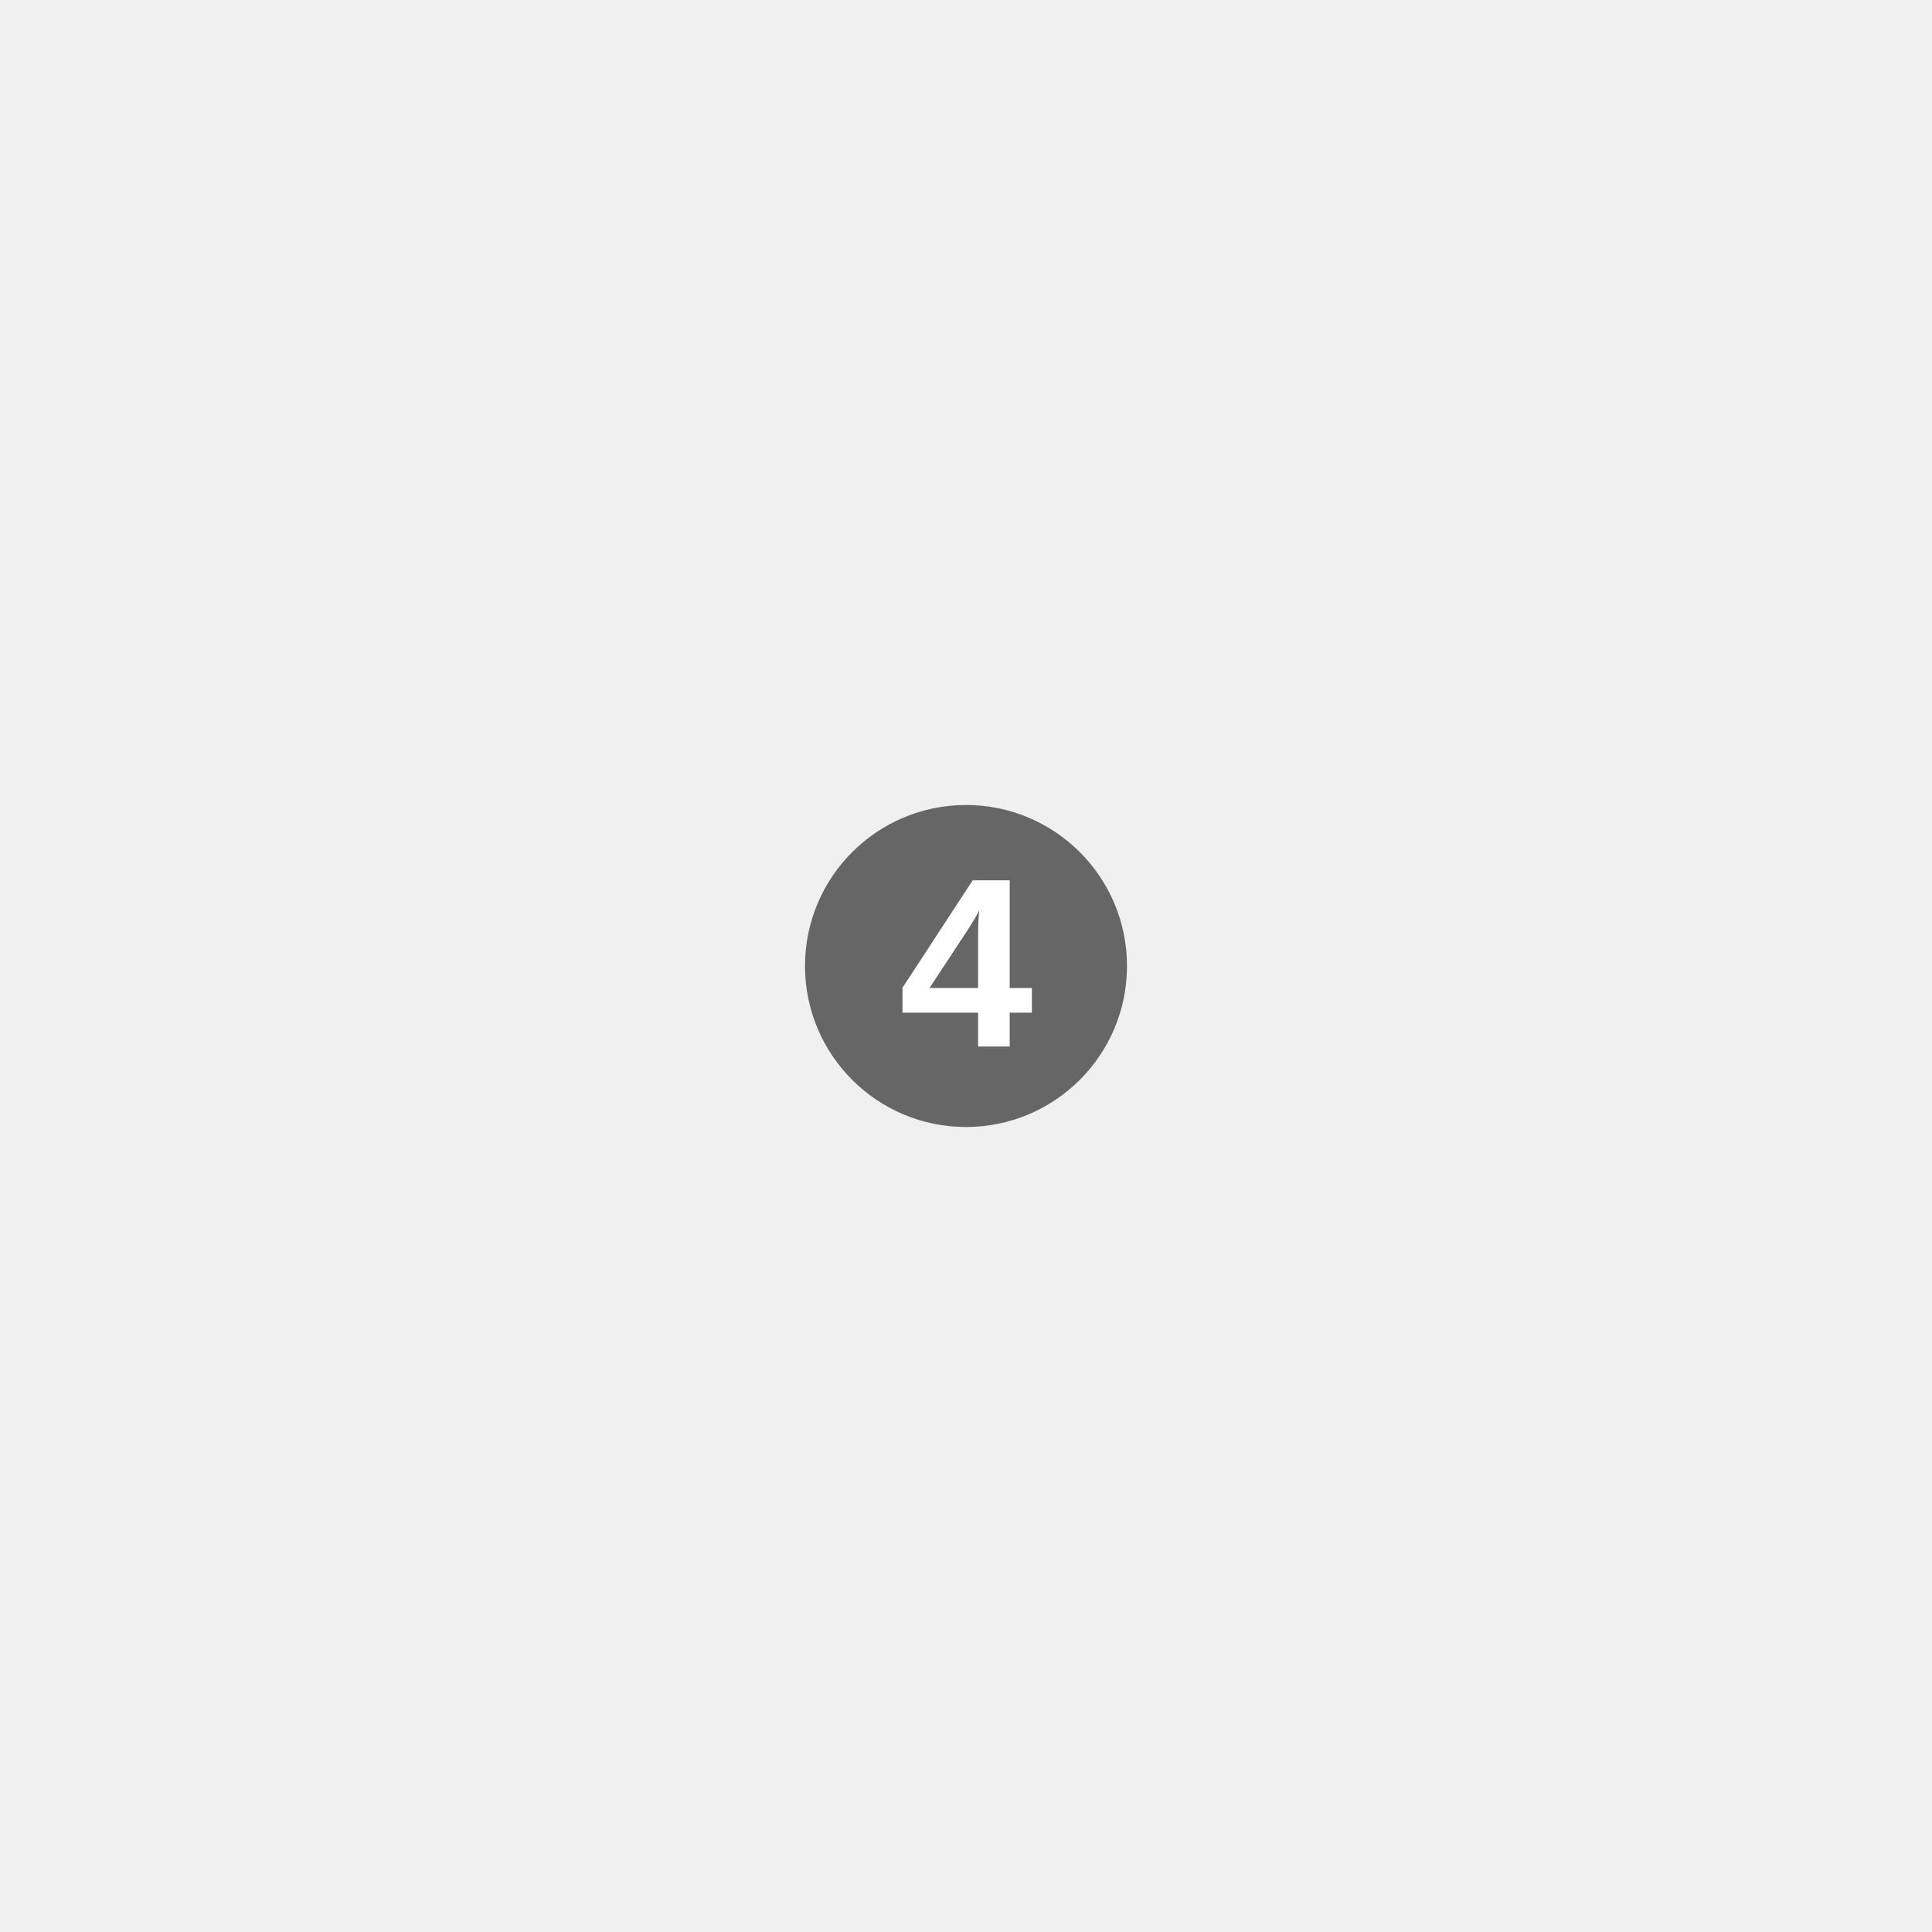
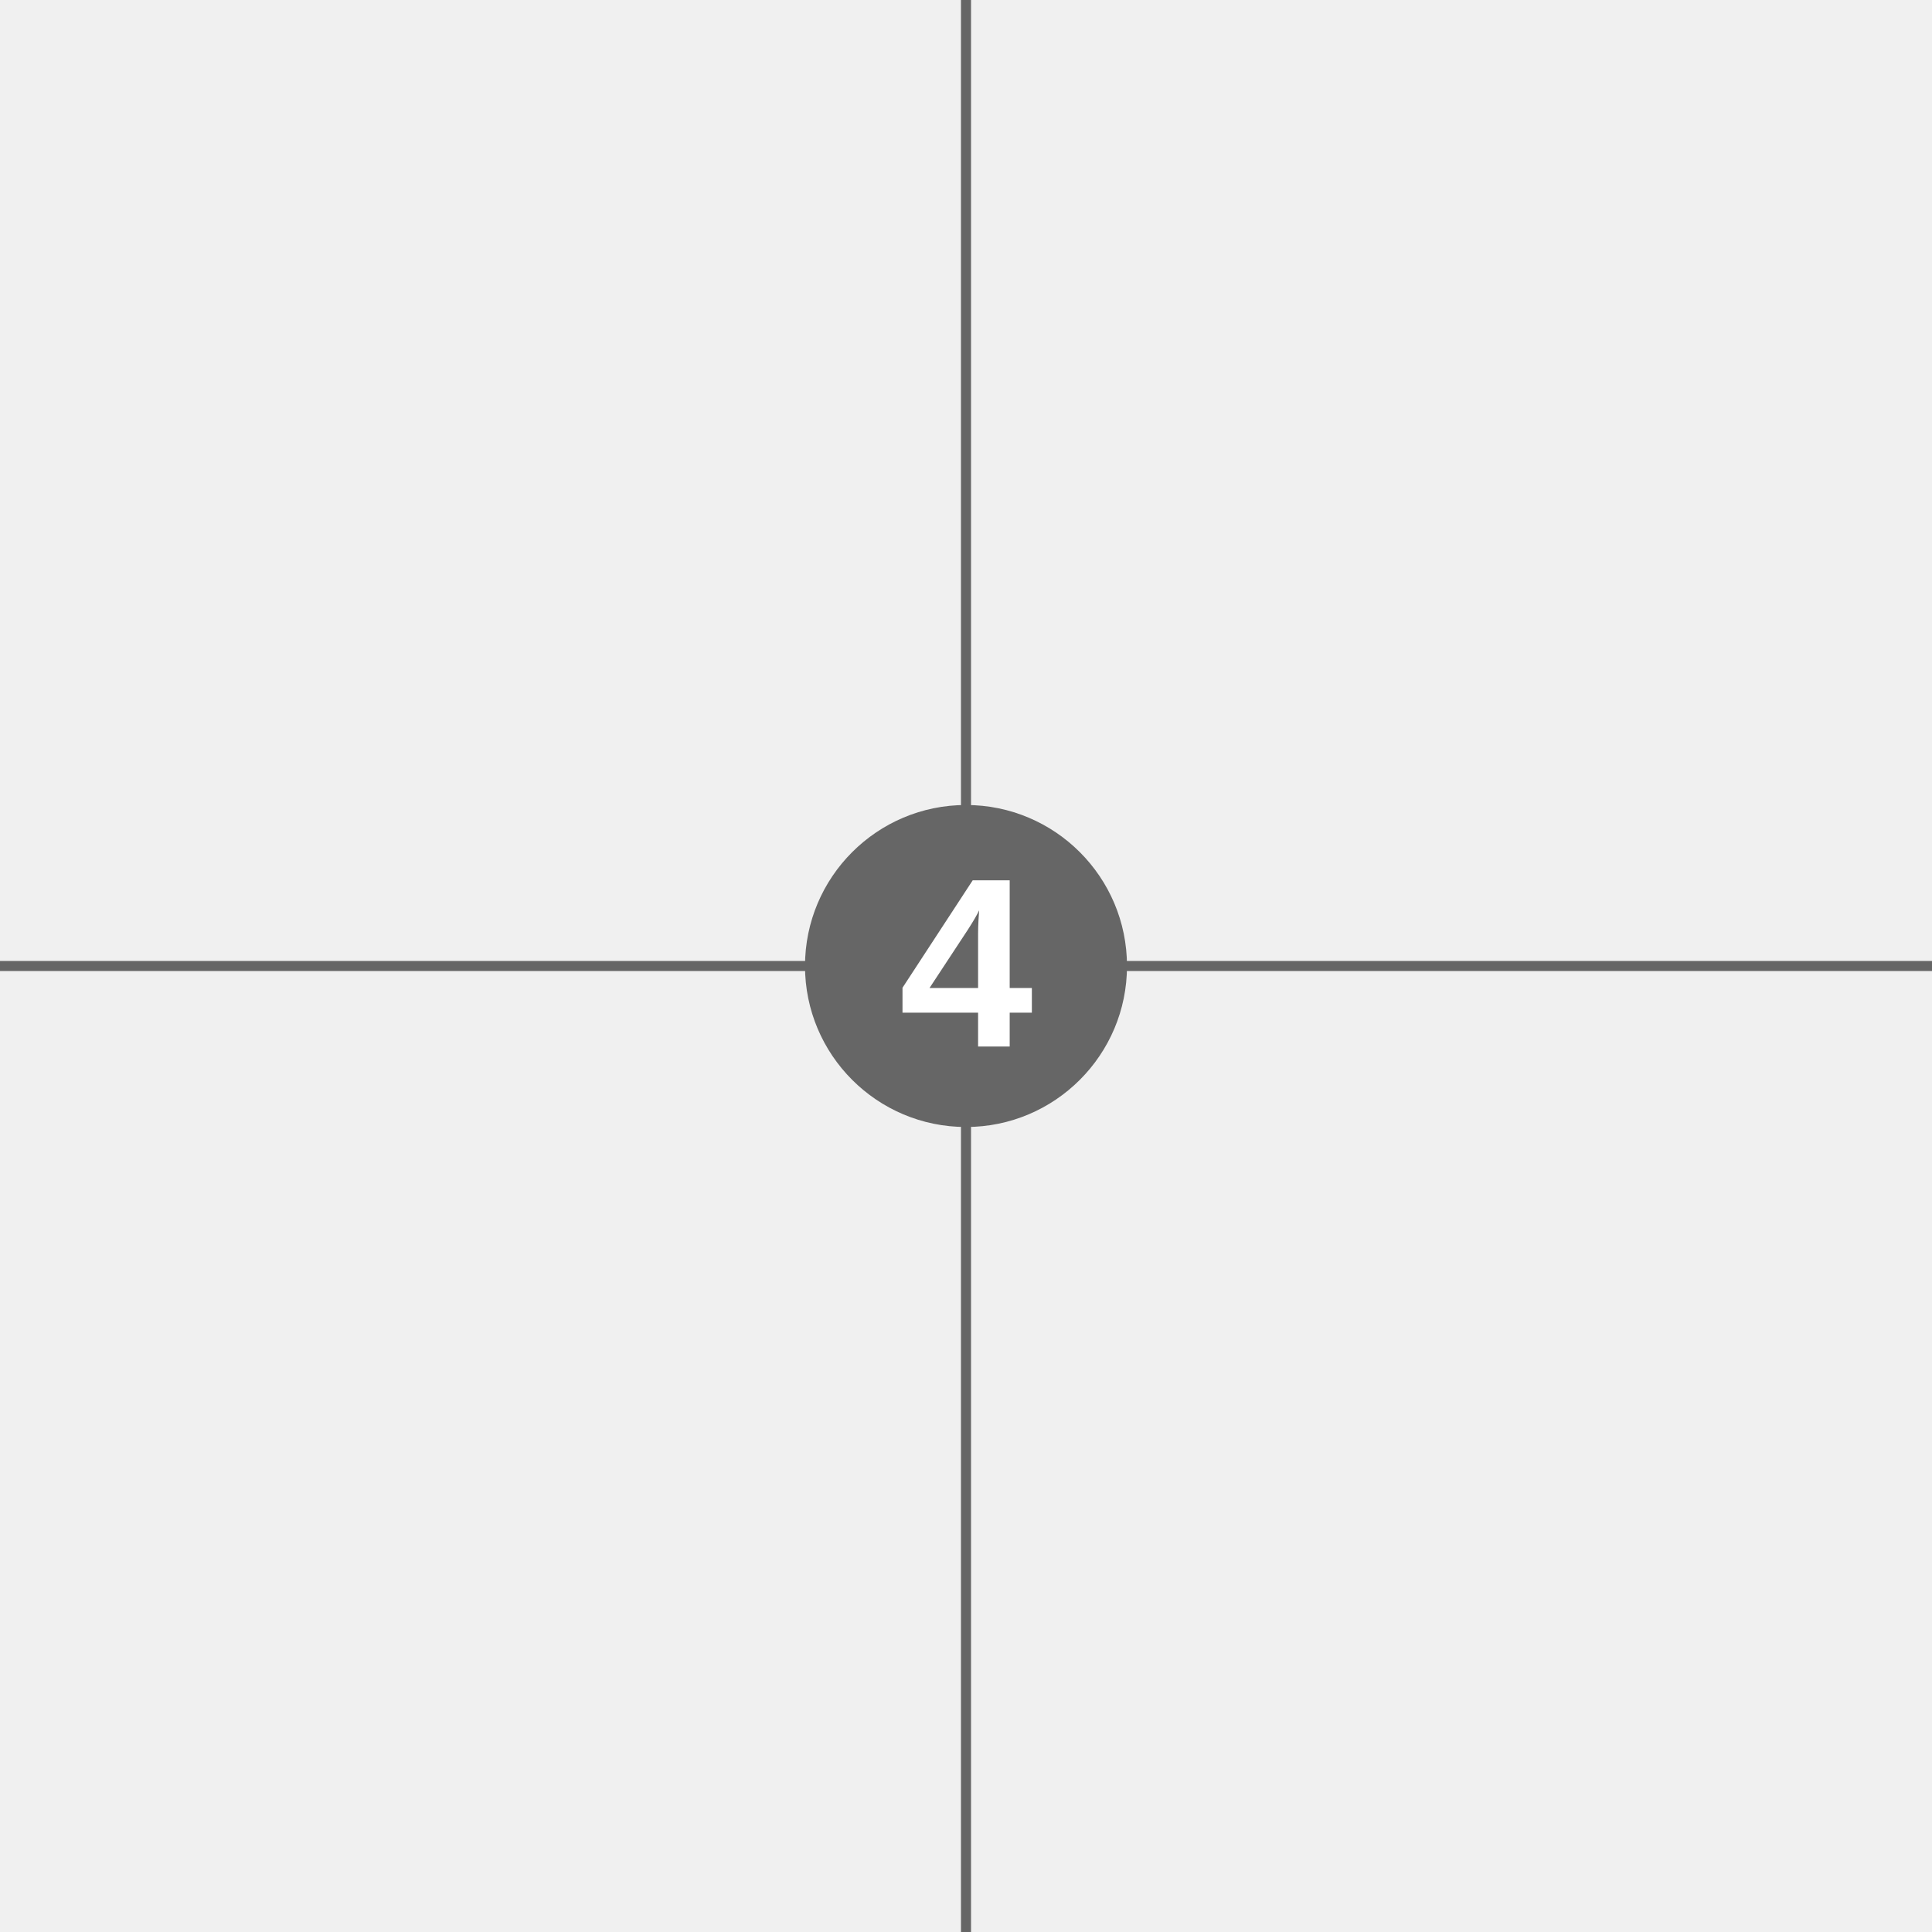
<svg xmlns="http://www.w3.org/2000/svg" viewBox="0 0 960 960" width="960" height="960">
+   <g fill="none" stroke="#666666" stroke-width="5" stroke-linecap="square">
+     <line x1="0" y1="480" x2="960" y2="480" />
+     <line x1="480" y1="0" x2="480" y2="960" />
+   </g>
  <circle cx="480" cy="480" r="80" fill="#666666" />
  <text x="480" y="520" text-anchor="middle" font-size="120" font-weight="bold" fill="#FFFFFF" font-family="Arial, sans-serif">4</text>
</svg>
